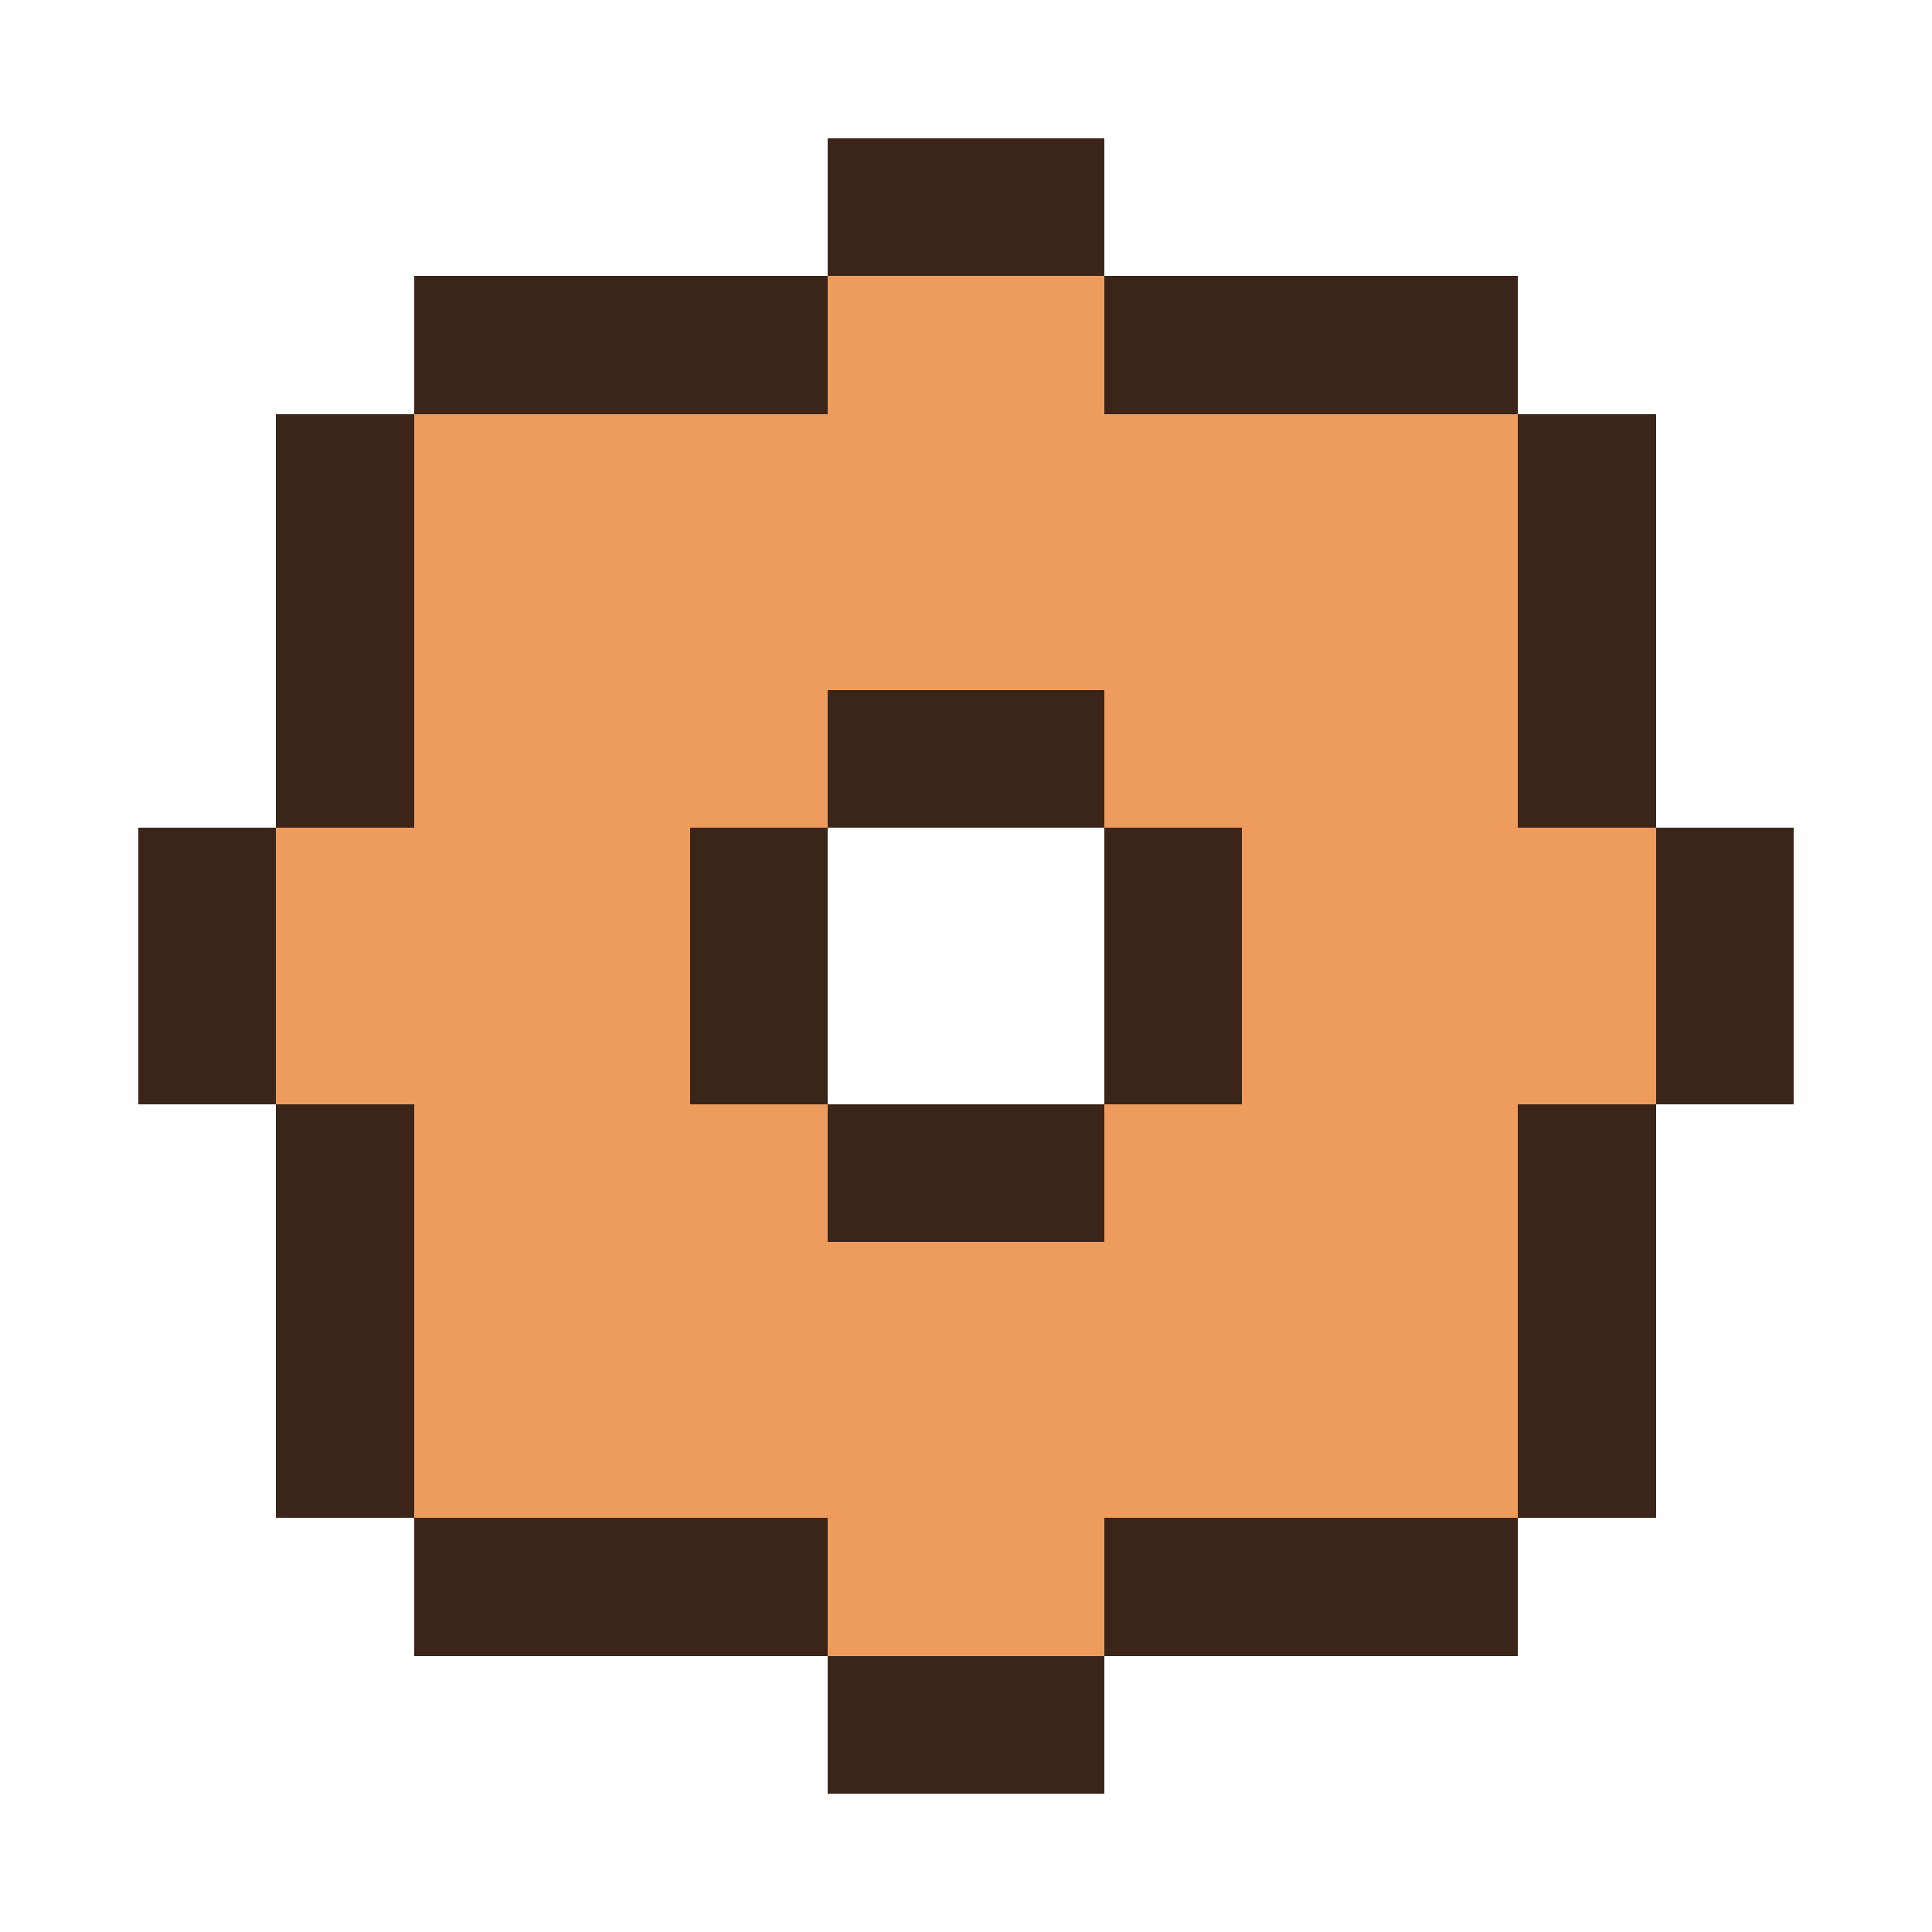
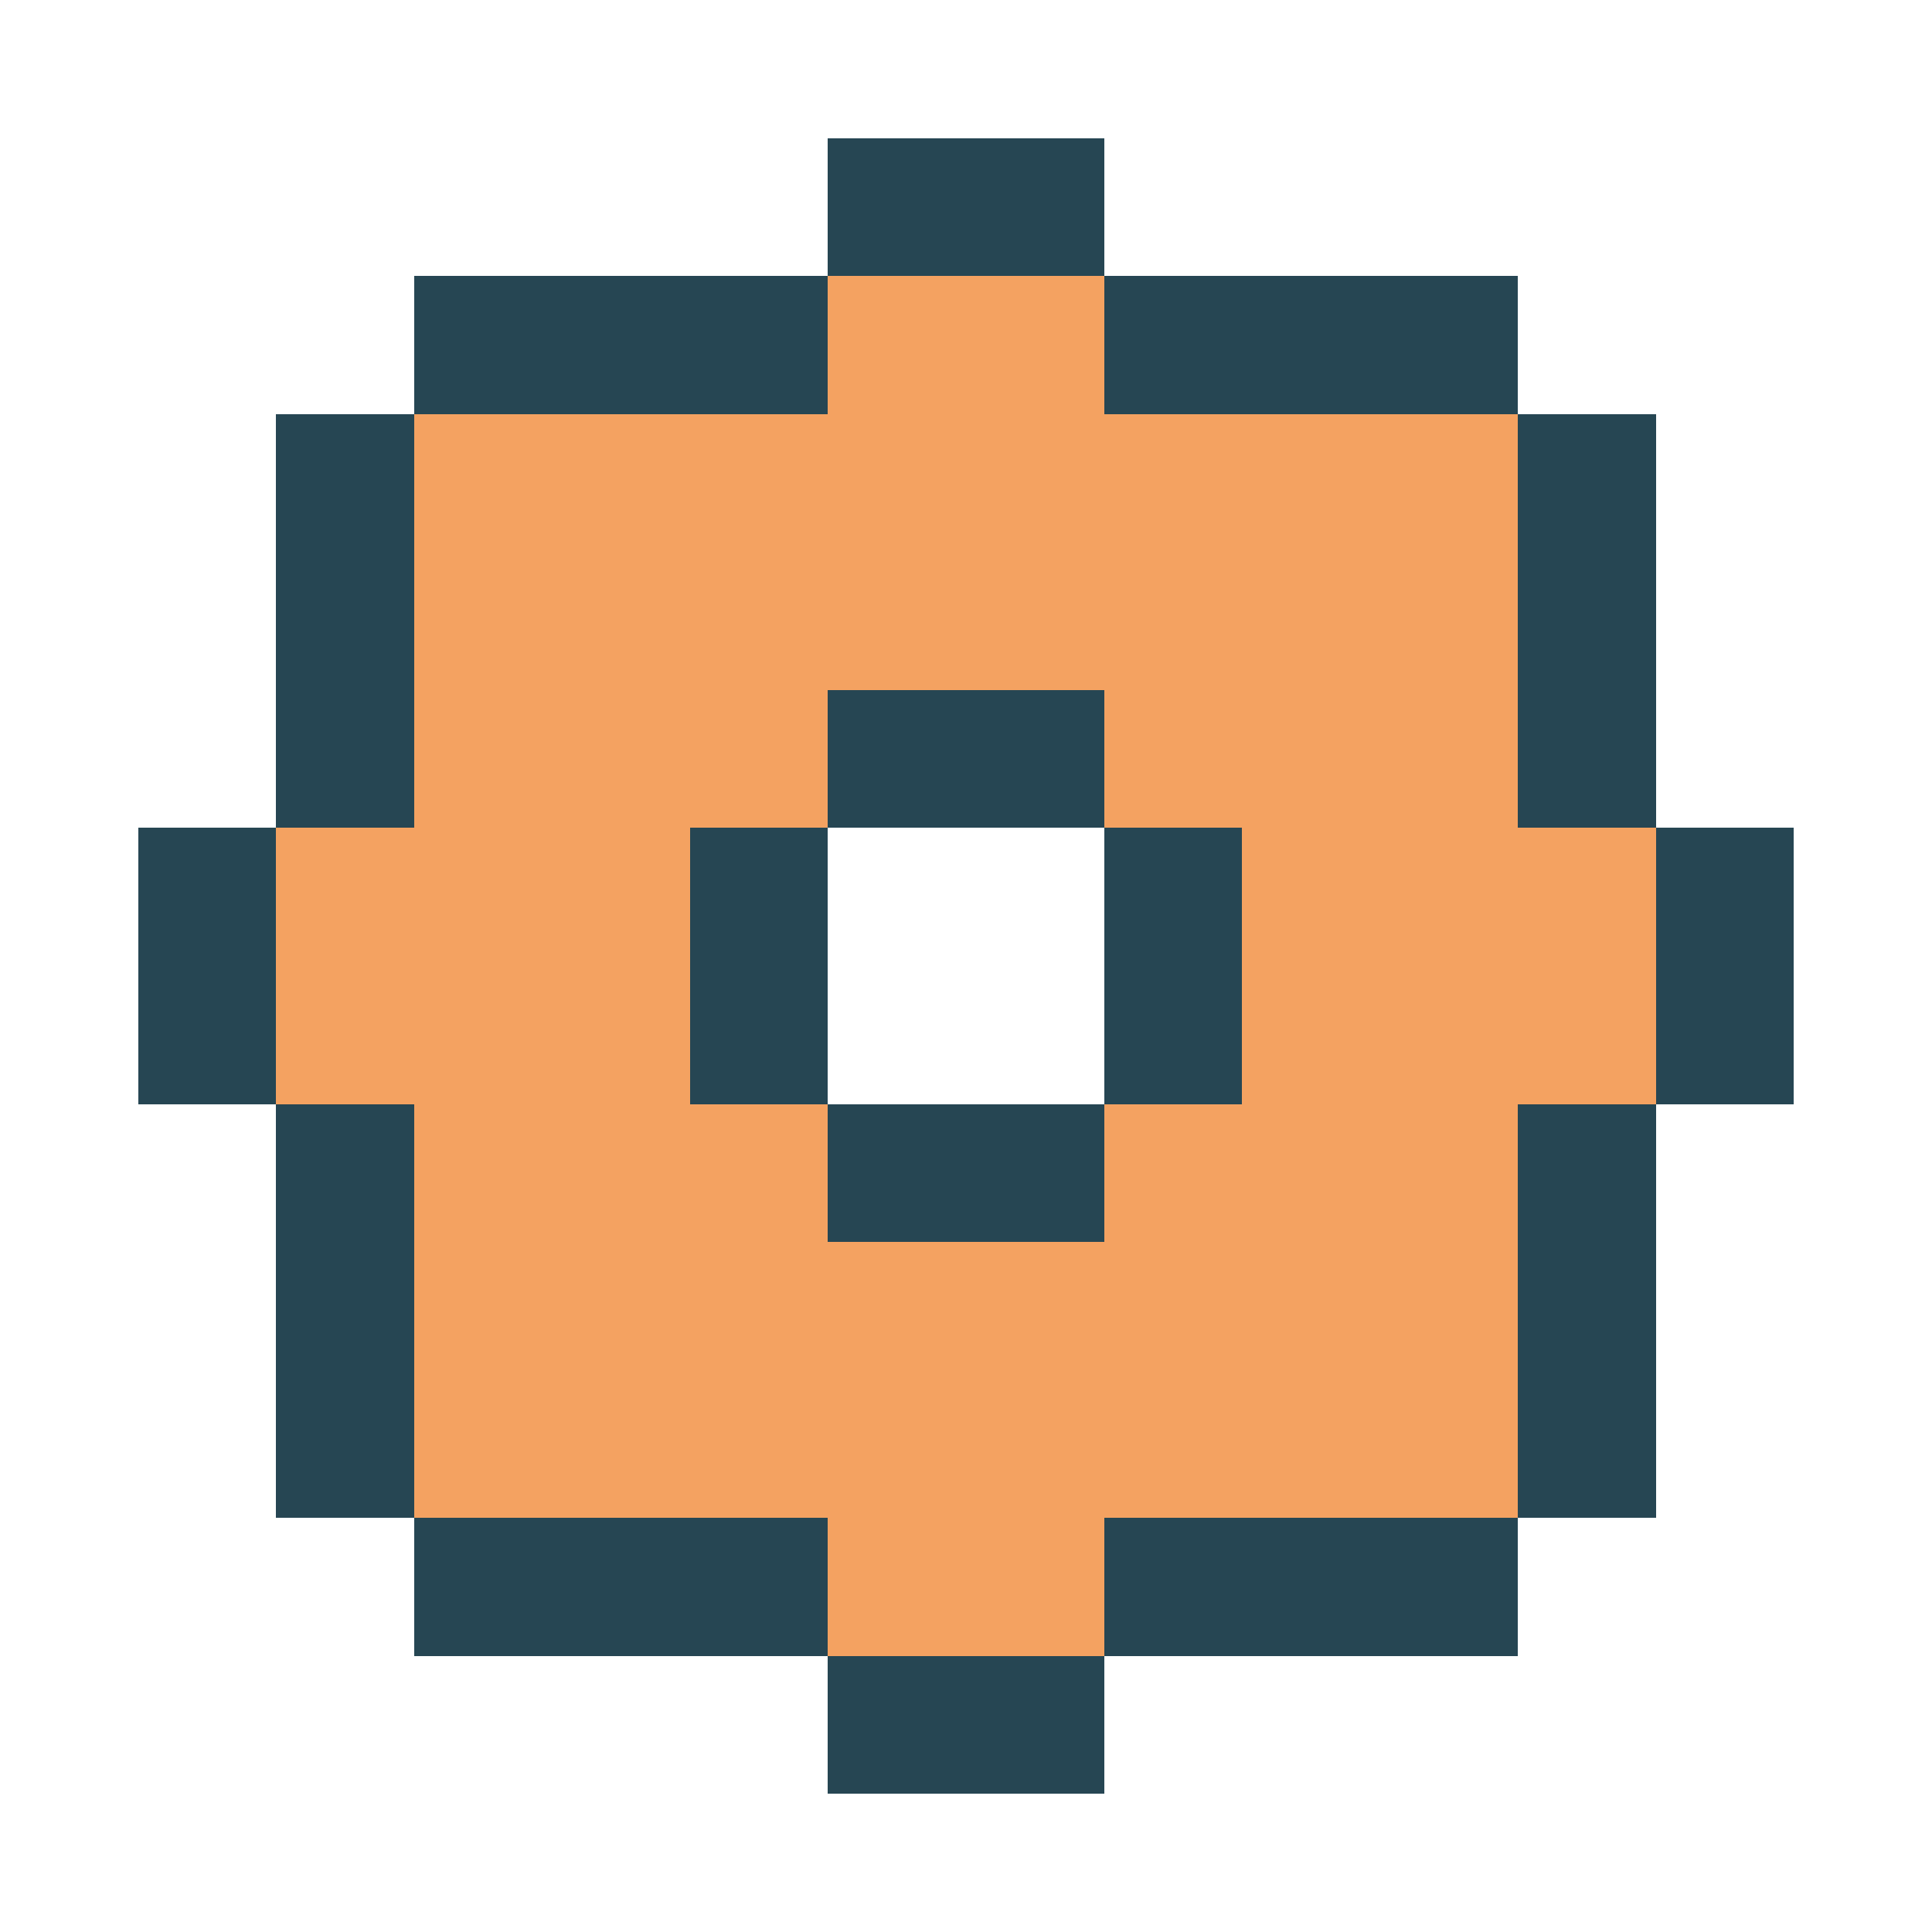
<svg xmlns="http://www.w3.org/2000/svg" viewBox="-1 -1 14 14" width="14" height="14" shape-rendering="crispEdges">
-   <rect x="5" y="0" width="2" height="1" fill="#3B2418" />
-   <rect x="2" y="1" width="3" height="1" fill="#3B2418" />
-   <rect x="5" y="1" width="2" height="1" fill="#EE9B5E" />
-   <rect x="7" y="1" width="3" height="1" fill="#3B2418" />
-   <rect x="2" y="2" width="8" height="2" fill="#EE9B5E" />
-   <rect x="1" y="2" width="1" height="3" fill="#3B2418" />
-   <rect x="2" y="4" width="3" height="1" fill="#EE9B5E" />
-   <rect x="5" y="4" width="2" height="1" fill="#3B2418" />
-   <rect x="7" y="4" width="3" height="1" fill="#EE9B5E" />
-   <rect x="10" y="2" width="1" height="3" fill="#3B2418" />
-   <rect x="0" y="5" width="1" height="2" fill="#3B2418" />
-   <rect x="1" y="5" width="3" height="2" fill="#EE9B5E" />
-   <rect x="4" y="5" width="1" height="2" fill="#3B2418" />
-   <rect x="7" y="5" width="1" height="2" fill="#3B2418" />
-   <rect x="8" y="5" width="3" height="2" fill="#EE9B5E" />
-   <rect x="11" y="5" width="1" height="2" fill="#3B2418" />
-   <rect x="2" y="7" width="3" height="1" fill="#EE9B5E" />
-   <rect x="5" y="7" width="2" height="1" fill="#3B2418" />
-   <rect x="7" y="7" width="3" height="1" fill="#EE9B5E" />
-   <rect x="1" y="7" width="1" height="3" fill="#3B2418" />
-   <rect x="2" y="8" width="8" height="2" fill="#EE9B5E" />
-   <rect x="10" y="7" width="1" height="3" fill="#3B2418" />
-   <rect x="2" y="10" width="3" height="1" fill="#3B2418" />
-   <rect x="5" y="10" width="2" height="1" fill="#EE9B5E" />
-   <rect x="7" y="10" width="3" height="1" fill="#3B2418" />
-   <rect x="5" y="11" width="2" height="1" fill="#3B2418" />
+   <rect x="5" y="0" width="2" height="1" fill="#264653" />
+   <rect x="2" y="1" width="3" height="1" fill="#264653" />
+   <rect x="5" y="1" width="2" height="1" fill="#F4A261" />
+   <rect x="7" y="1" width="3" height="1" fill="#264653" />
+   <rect x="2" y="2" width="8" height="2" fill="#F4A261" />
+   <rect x="1" y="2" width="1" height="3" fill="#264653" />
+   <rect x="2" y="4" width="3" height="1" fill="#F4A261" />
+   <rect x="5" y="4" width="2" height="1" fill="#264653" />
+   <rect x="7" y="4" width="3" height="1" fill="#F4A261" />
+   <rect x="10" y="2" width="1" height="3" fill="#264653" />
+   <rect x="0" y="5" width="1" height="2" fill="#264653" />
+   <rect x="1" y="5" width="3" height="2" fill="#F4A261" />
+   <rect x="4" y="5" width="1" height="2" fill="#264653" />
+   <rect x="7" y="5" width="1" height="2" fill="#264653" />
+   <rect x="8" y="5" width="3" height="2" fill="#F4A261" />
+   <rect x="11" y="5" width="1" height="2" fill="#264653" />
+   <rect x="2" y="7" width="3" height="1" fill="#F4A261" />
+   <rect x="5" y="7" width="2" height="1" fill="#264653" />
+   <rect x="7" y="7" width="3" height="1" fill="#F4A261" />
+   <rect x="1" y="7" width="1" height="3" fill="#264653" />
+   <rect x="2" y="8" width="8" height="2" fill="#F4A261" />
+   <rect x="10" y="7" width="1" height="3" fill="#264653" />
+   <rect x="2" y="10" width="3" height="1" fill="#264653" />
+   <rect x="5" y="10" width="2" height="1" fill="#F4A261" />
+   <rect x="7" y="10" width="3" height="1" fill="#264653" />
+   <rect x="5" y="11" width="2" height="1" fill="#264653" />
</svg>
